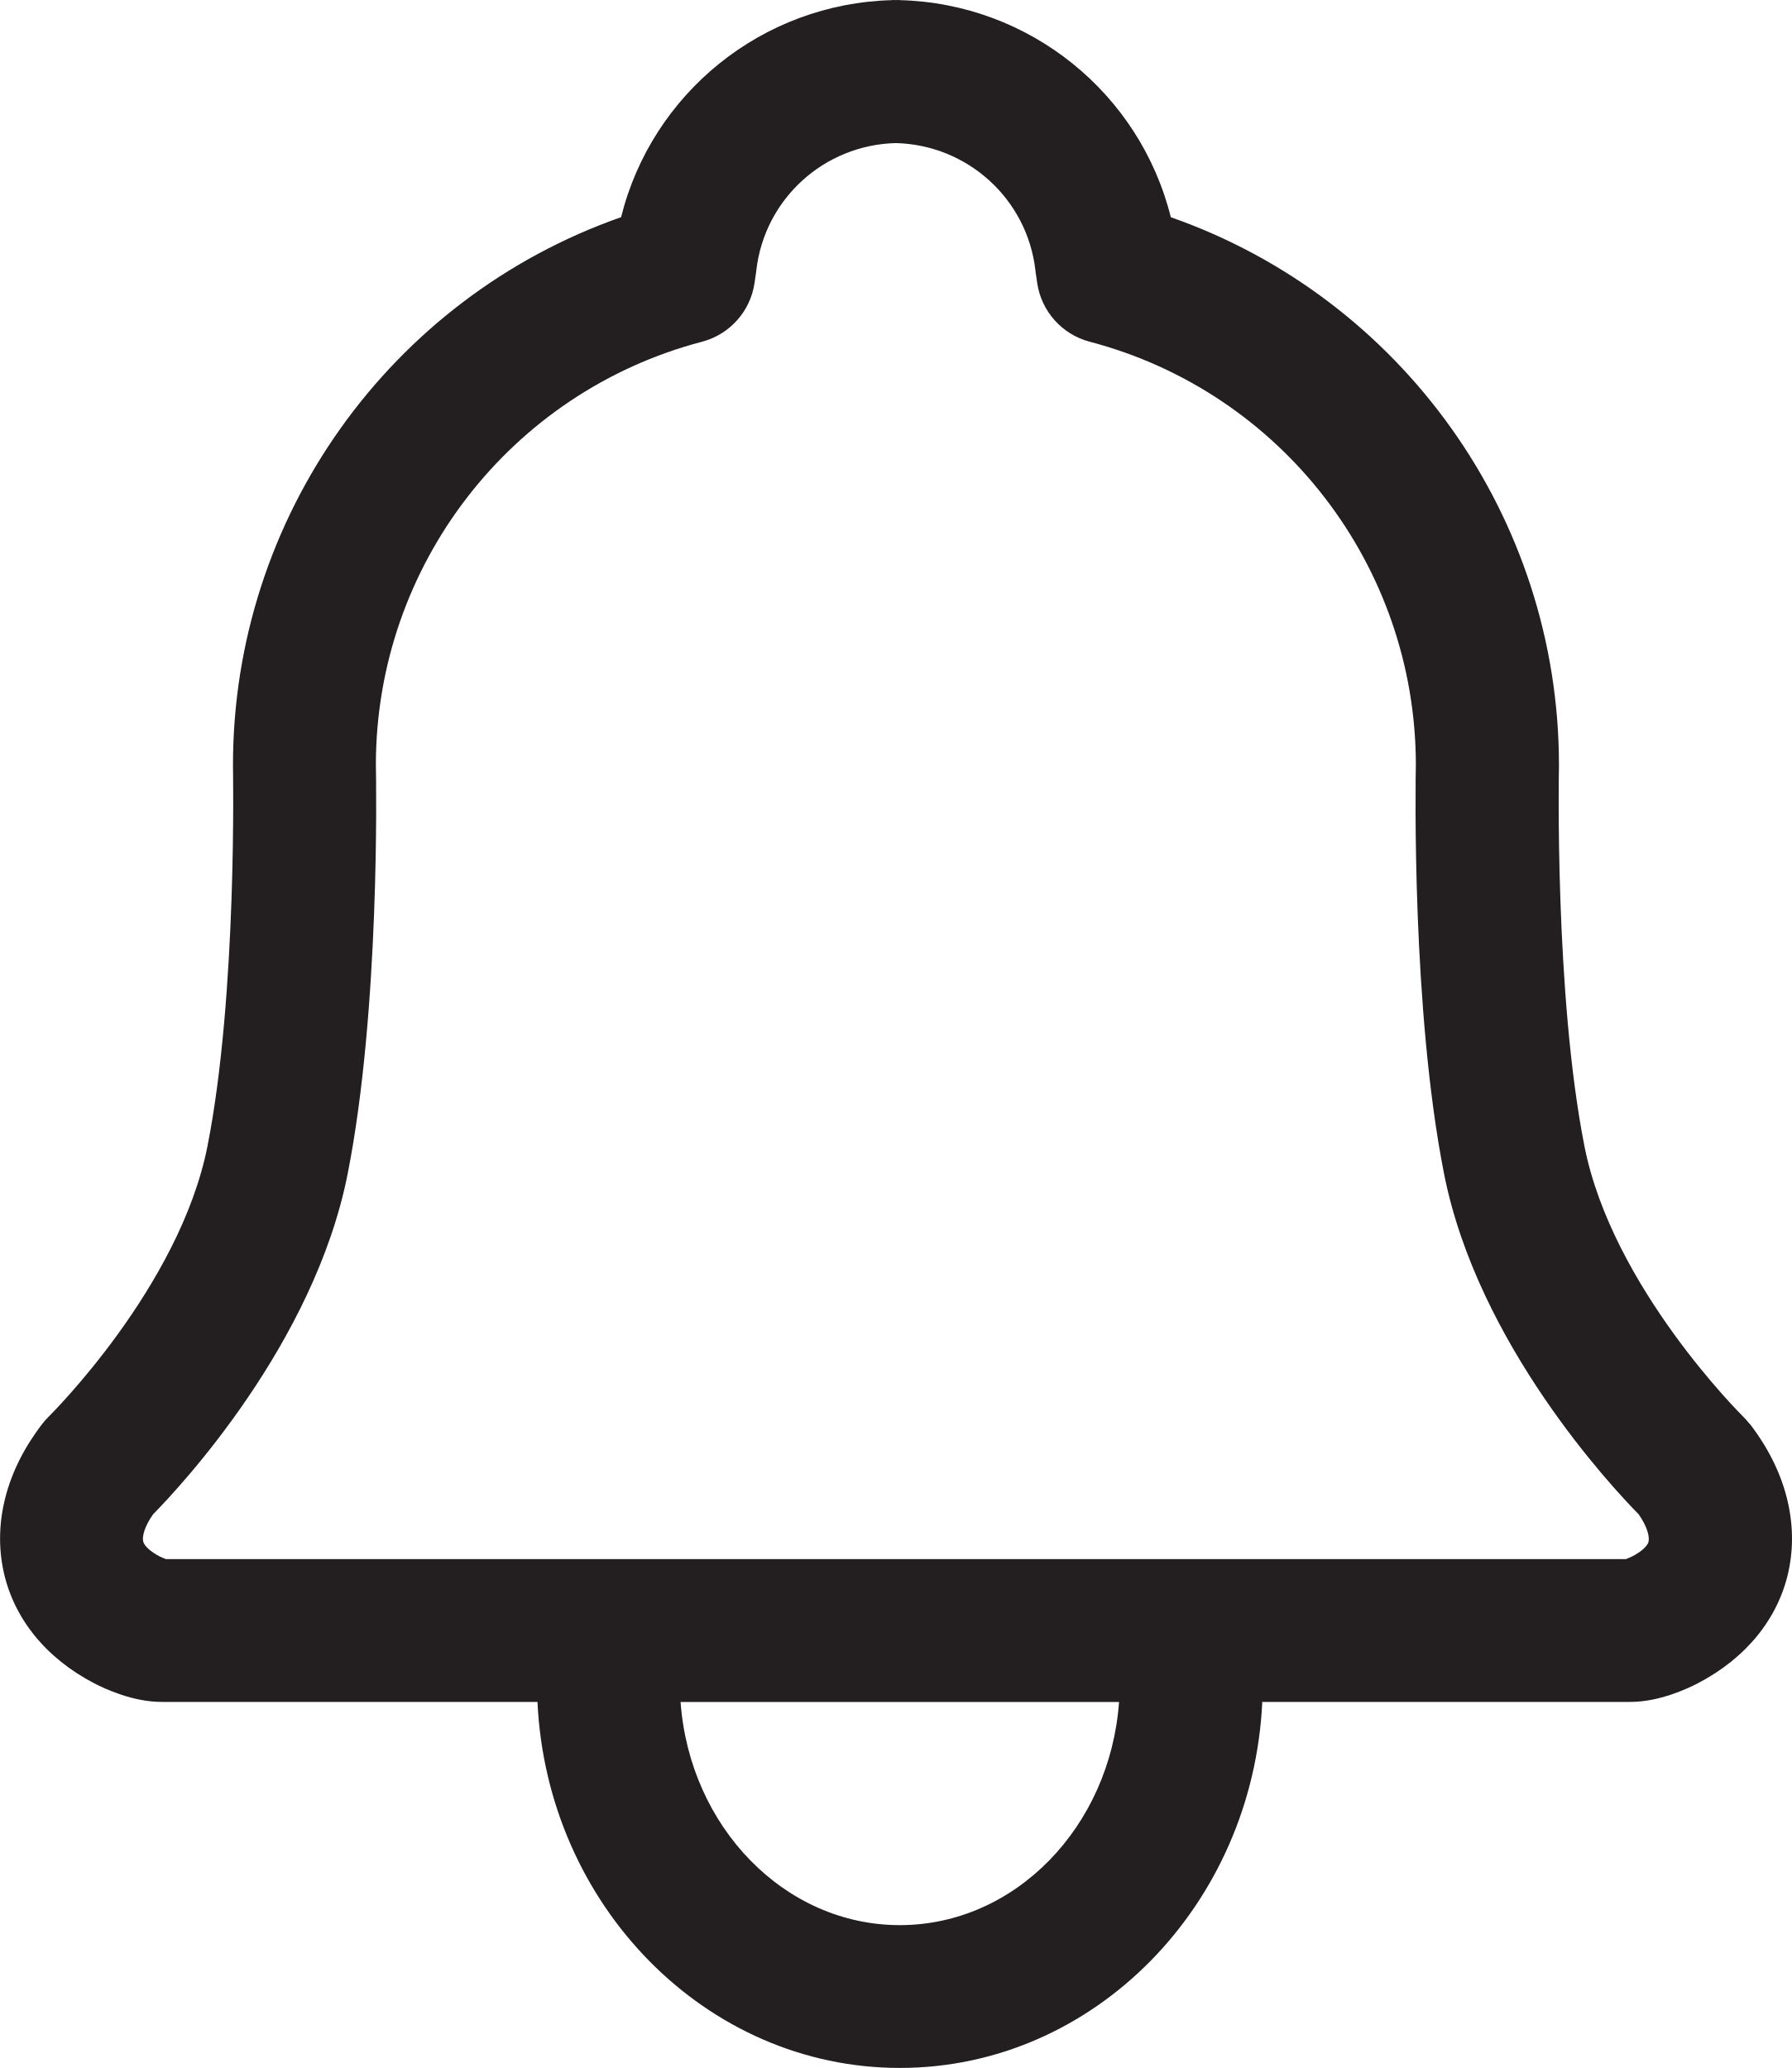
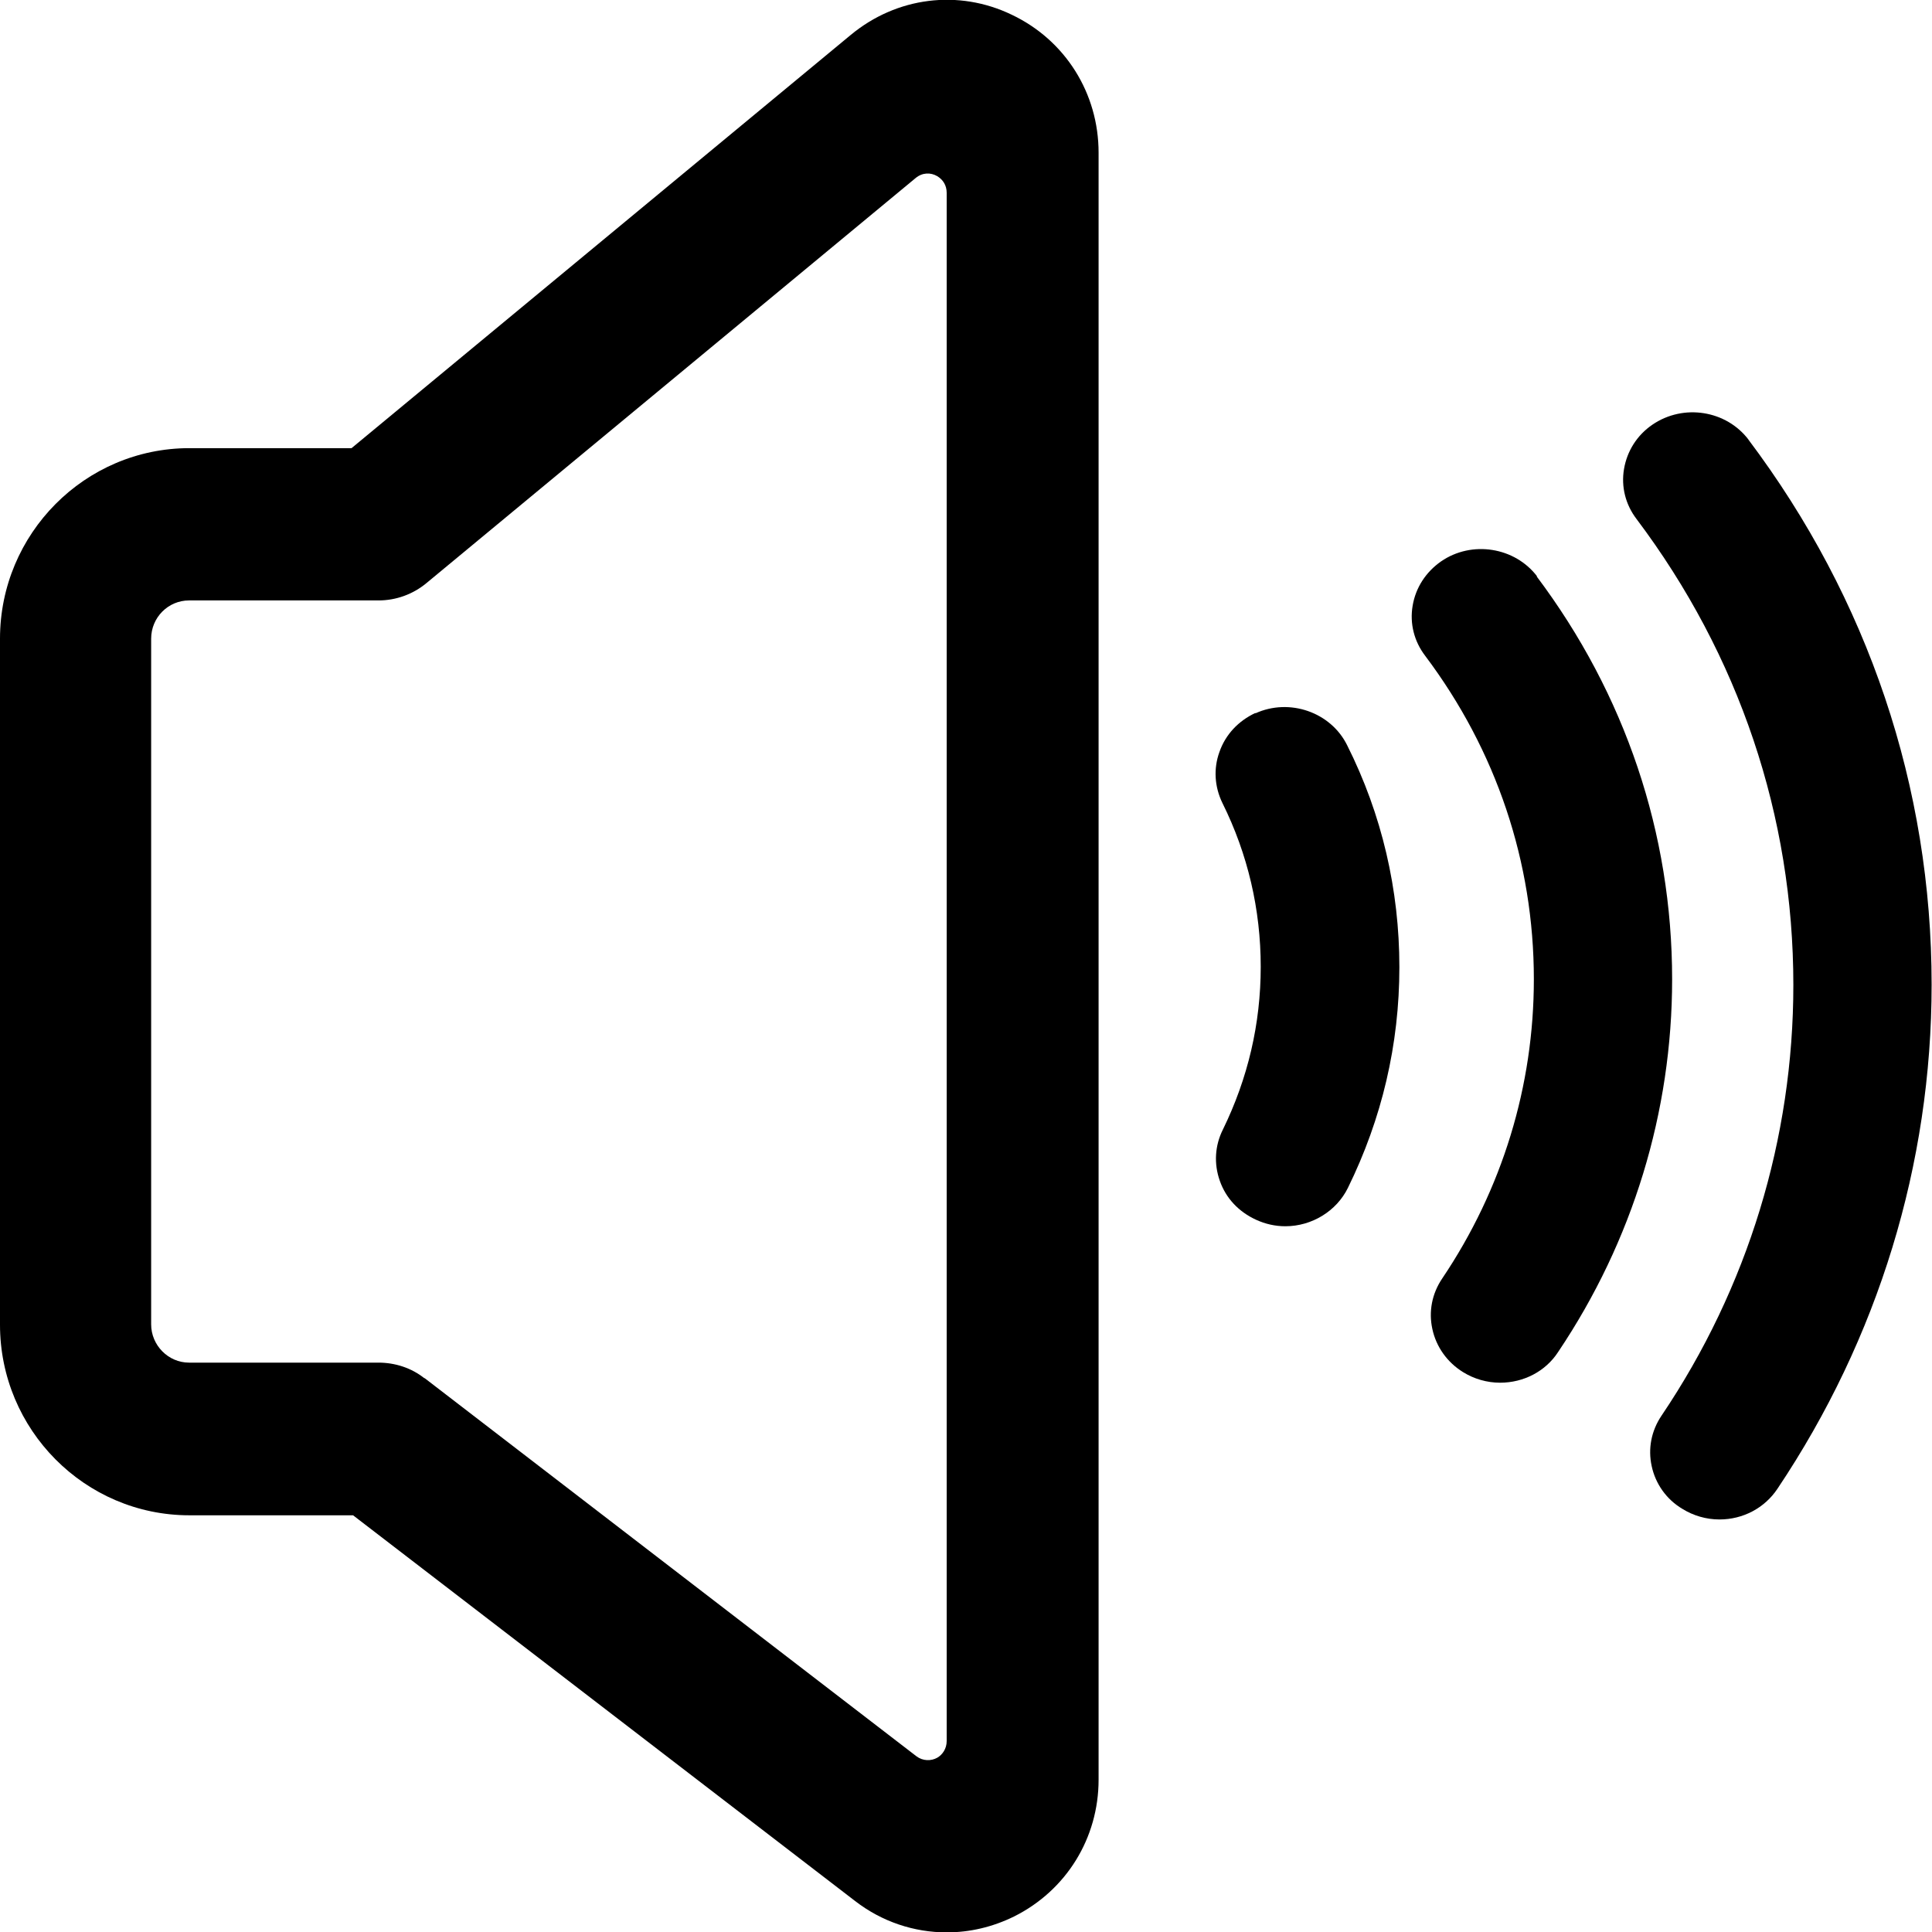
- <svg xmlns="http://www.w3.org/2000/svg" id="Layer_1" version="1.1" viewBox="0 0 263.34 303.97">
-   <defs>
-     <style>
-       .st0 {
-         fill: #231f20;
-       }
-     </style>
-   </defs>
-   <path class="st0" d="M257.12,209.28c-.29-.38-.63-.75-.97-1.09-.19-.19-19.21-19.02-23.29-39.7-4.42-22.35-3.76-55.48-3.75-55.81,0-.08,0-.15,0-.23,0-36.45-23.13-68.64-57.04-80.52C167.53,13.73,151.34.5,132.21.02v-.02c-.18,0-.36,0-.54.01-.18,0-.36-.01-.54-.01v.02c-19.12.48-35.32,13.7-39.85,31.9-33.9,11.88-57.04,44.07-57.04,80.52,0,.08,0,.15,0,.23,0,.33.66,33.46-3.75,55.81-4.09,20.68-23.1,39.51-23.28,39.69-.35.34-.68.71-.98,1.1-5.26,6.81-7.28,14.54-5.69,21.78,1.51,6.87,6.22,12.68,13.26,16.35,1.59.83,5.73,2.76,9.93,2.76h55.26c1.4,29.92,24.76,53.8,53.26,53.8s51.86-23.88,53.26-53.8h54.12c4.19,0,8.34-1.93,9.93-2.76,7.05-3.68,11.76-9.49,13.27-16.35,1.59-7.24-.43-14.98-5.69-21.78ZM132.24,282.97c-16.96,0-30.89-14.47-32.22-32.8h64.44c-1.32,18.33-15.26,32.8-32.22,32.8ZM242.3,226.56c-.15.67-1.07,1.51-2.42,2.21-.27.13-.66.3-.94.4H24.4c-.28-.1-.66-.26-.89-.37-1.4-.73-2.32-1.57-2.47-2.24-.17-.75.23-2.25,1.46-3.98,3.91-3.97,23.65-25.04,28.59-50.02,4.77-24.13,4.2-57.55,4.15-60.22.05-29.18,19.74-54.71,47.93-62.11,4.07-1.07,7.11-4.47,7.72-8.64l.22-1.51c.02-.11.03-.22.04-.33,1.2-10.51,9.97-18.46,20.51-18.72,10.54.27,19.31,8.22,20.51,18.72.01.11.03.22.04.33l.22,1.51c.61,4.17,3.65,7.57,7.72,8.64,28.19,7.4,47.88,32.94,47.93,62.11-.05,2.67-.62,36.09,4.15,60.22,4.94,24.98,24.68,46.04,28.59,50.02,1.23,1.74,1.62,3.23,1.46,3.99Z" />
+ <svg xmlns="http://www.w3.org/2000/svg" id="Layer_1" version="1.1" viewBox="0 0 51 51">
+   <g>
+     <path d="M33.14,18.82c-.45.21-.79.57-.95,1.03-.16.44-.13.92.08,1.35.67,1.35,1.01,2.81,1.01,4.32s-.34,2.95-1,4.3c-.21.42-.24.9-.08,1.35.16.46.5.82.96,1.03.24.11.5.17.77.17.7,0,1.35-.4,1.65-1.01.9-1.83,1.36-3.79,1.36-5.83s-.46-4.03-1.38-5.86c-.43-.87-1.52-1.25-2.42-.84Z" />
+     <path d="M40.58,15.22c-.59-.78-1.73-.96-2.54-.4-.4.28-.67.69-.75,1.17-.08.47.04.94.33,1.32,1.88,2.5,2.87,5.45,2.87,8.54,0,2.81-.83,5.54-2.42,7.9-.27.4-.36.87-.26,1.33.1.47.39.88.81,1.14.29.18.63.28.98.28.62,0,1.2-.3,1.53-.81,1.97-2.93,3.01-6.34,3.01-9.84,0-3.85-1.24-7.53-3.58-10.64Z" />
+     <path d="M46.16,11.61c-.59-.78-1.72-.96-2.54-.4-.41.28-.67.7-.75,1.17-.08.47.04.94.33,1.32,2.71,3.6,4.14,7.85,4.14,12.3,0,4.05-1.2,7.99-3.48,11.37-.27.4-.36.87-.26,1.33.1.47.39.88.81,1.13.29.18.63.28.98.28.62,0,1.19-.3,1.53-.81,2.66-3.97,4.07-8.57,4.07-13.31,0-5.21-1.67-10.18-4.84-14.39Z" />
+   </g>
+   <path d="M11.21,36.38l12.98,9.98c.17.13.39.13.55.04.14-.08.25-.24.25-.44V5.09c0-.2-.1-.35-.25-.44-.17-.1-.39-.1-.57.05l-12.91,10.69c-.36.3-.81.46-1.27.46h-5c-.55,0-1,.45-1,1.01v18.1c0,.55.45,1.01,1,1.01h5c.44,0,.87.14,1.21.41ZM0,16.86c0-2.77,2.24-5.03,5-5.03h4.28L22.46.92c1.21-1,2.84-1.21,4.25-.53,1.41.67,2.29,2.07,2.29,3.64v42.95c0,1.54-.85,2.92-2.23,3.61-.57.28-1.17.42-1.78.42-.86,0-1.71-.28-2.42-.83l-13.25-10.18h-4.32c-2.76,0-5-2.26-5-5.03v-18.1Z" />
</svg>
